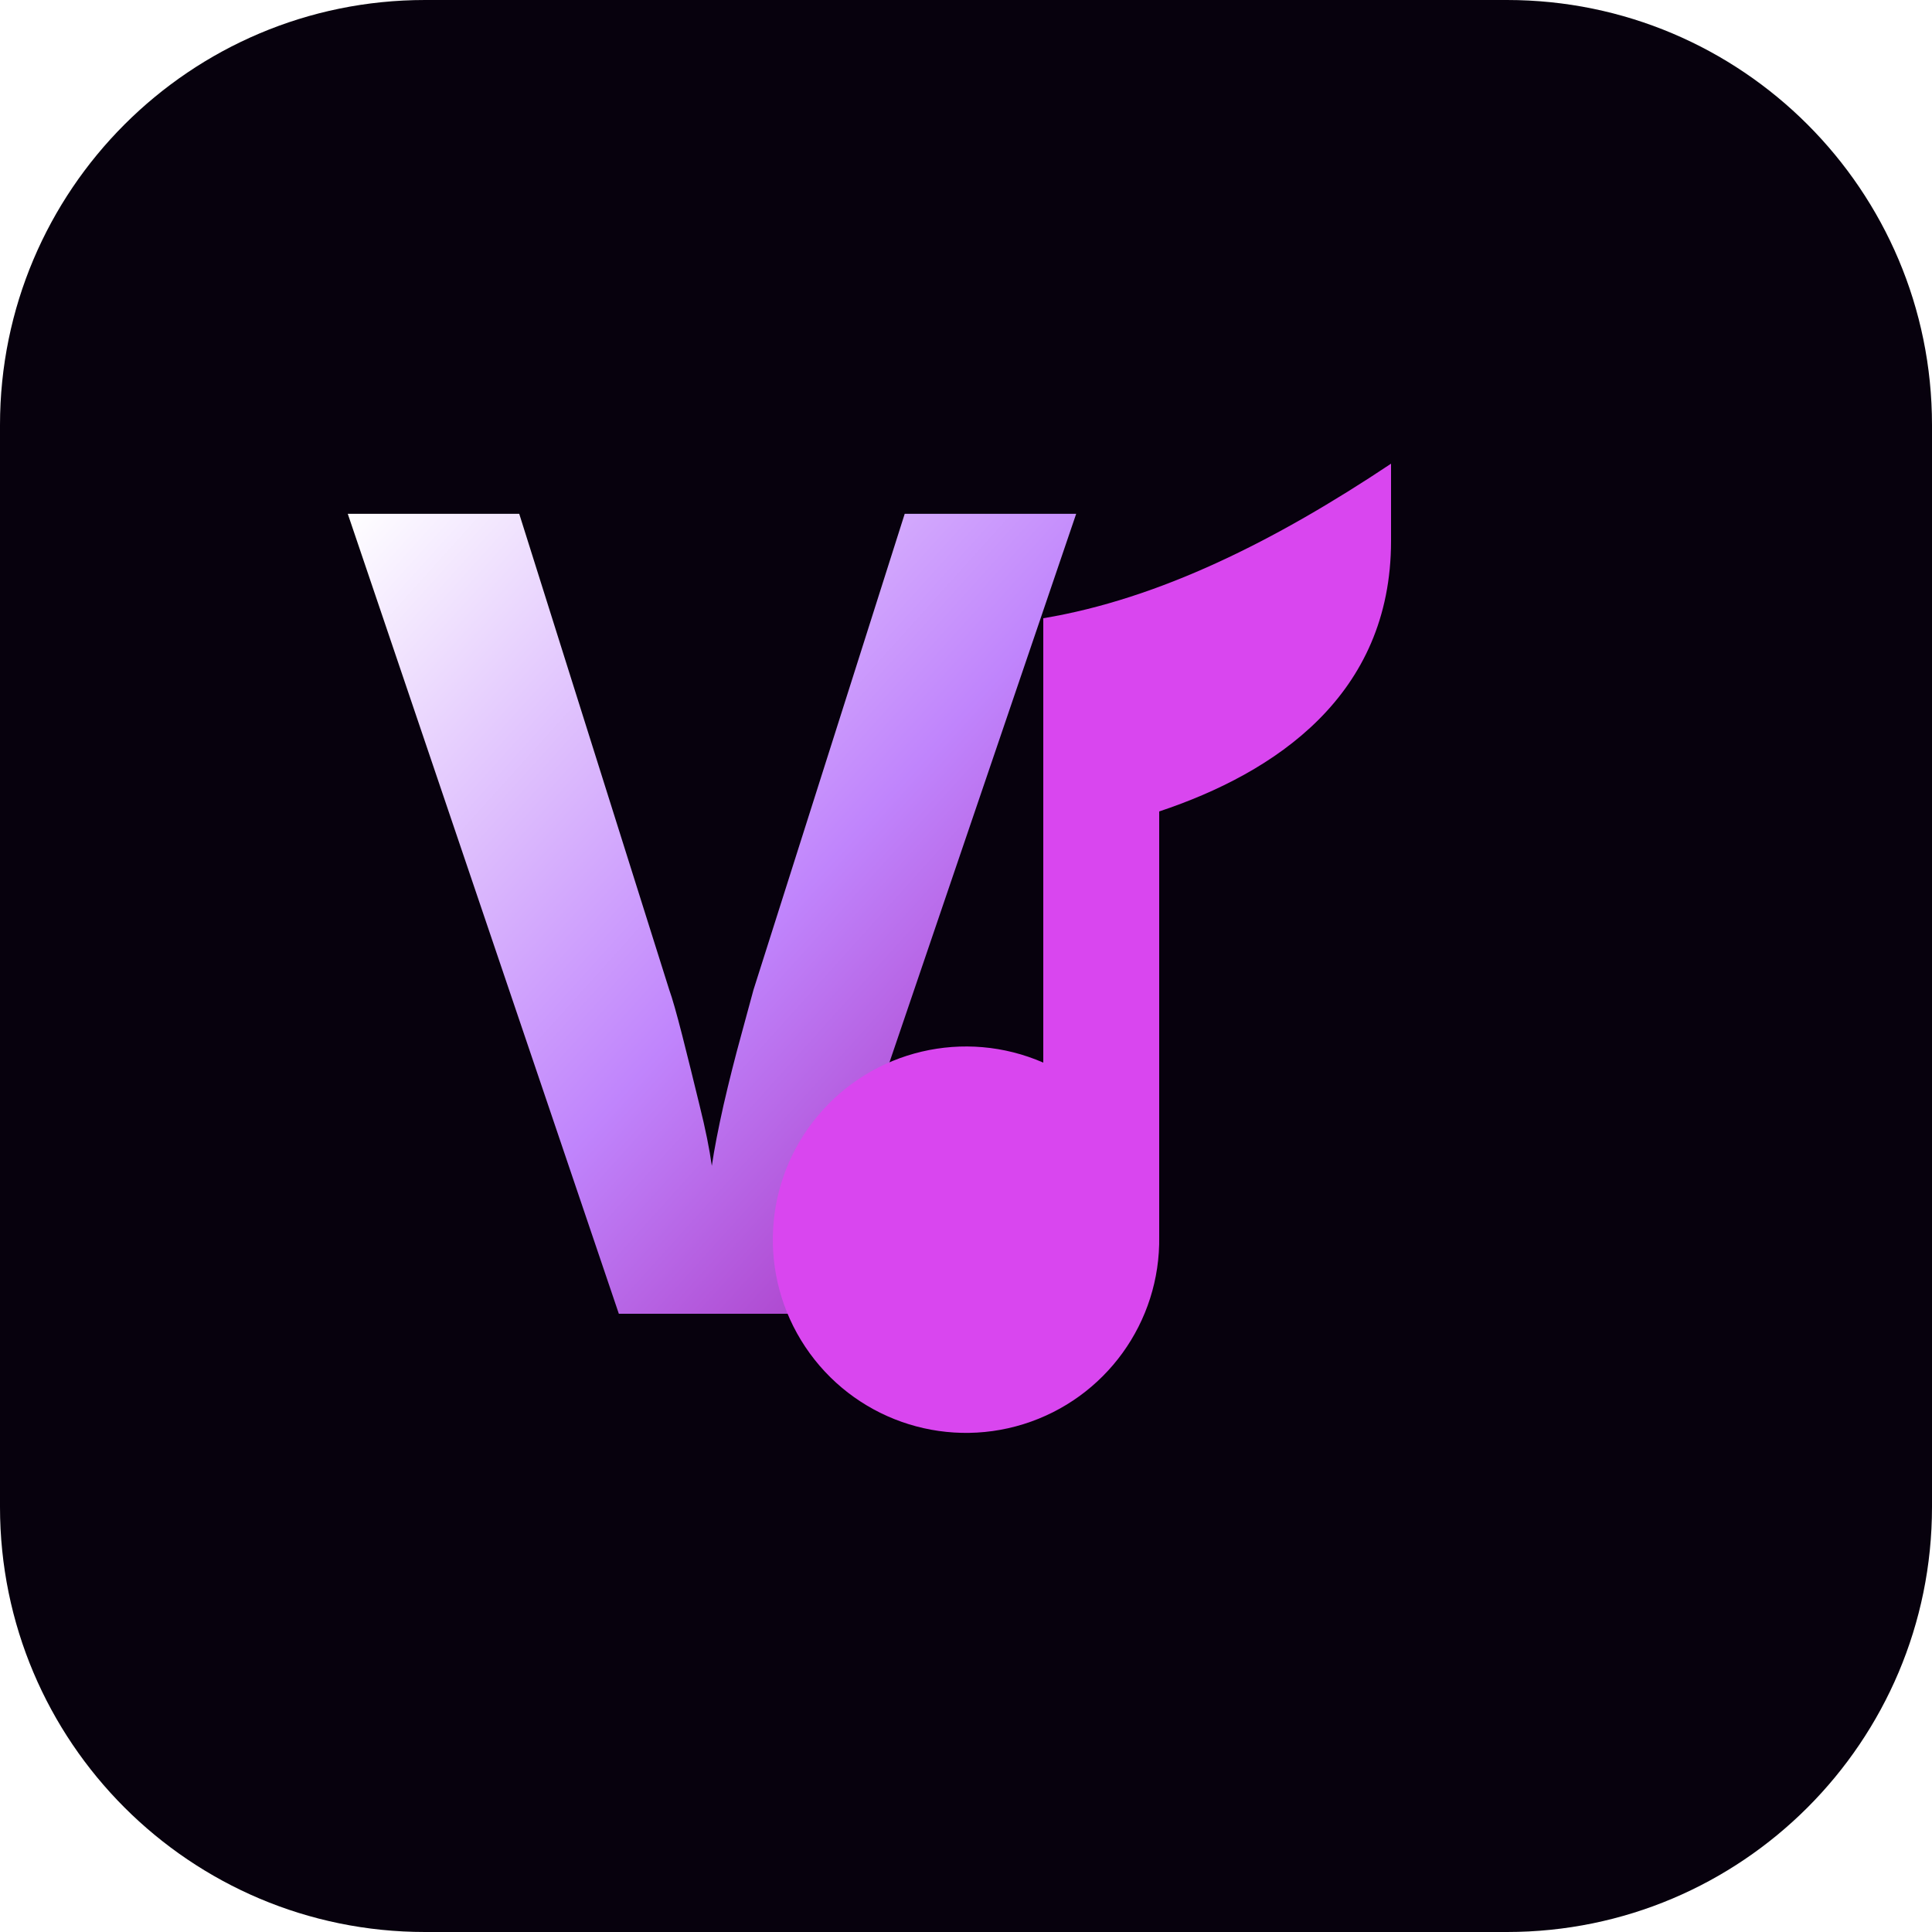
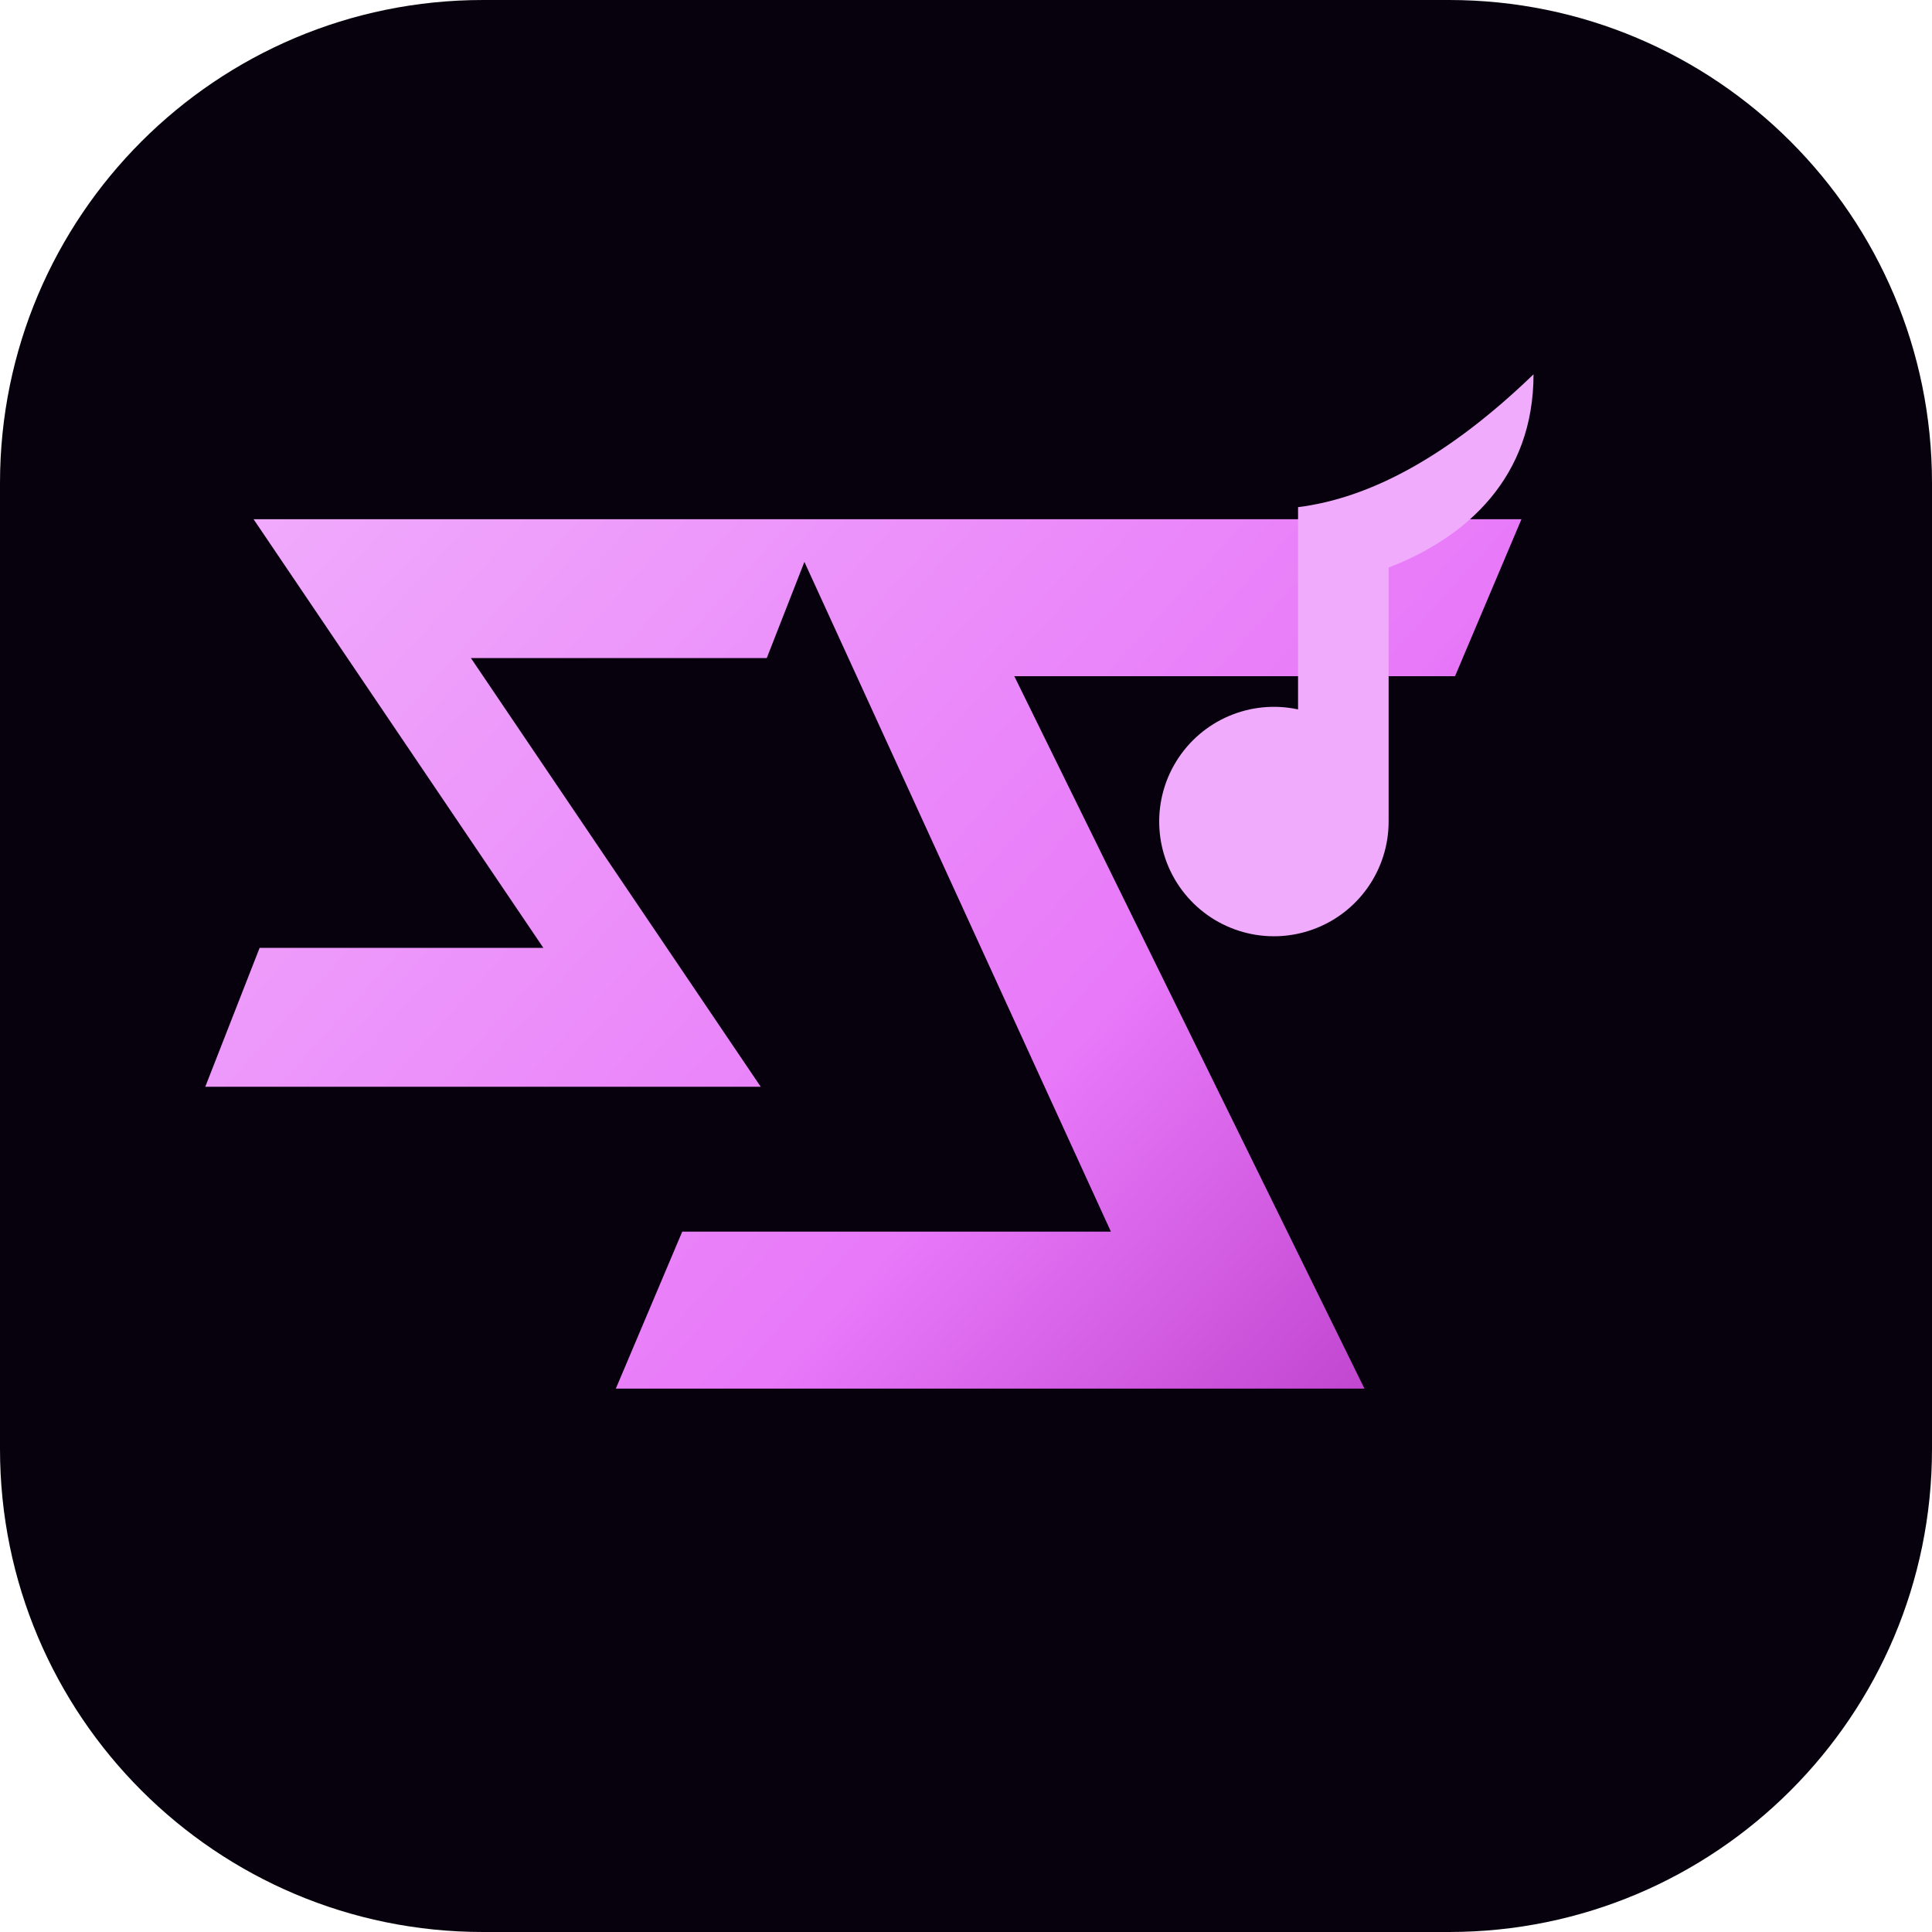
- <svg xmlns="http://www.w3.org/2000/svg" viewBox="0 0 100 100">
+ <svg xmlns="http://www.w3.org/2000/svg" viewBox="0 0 32 32">
+   <rect width="32" height="32" rx="8" fill="#07010d" />
  <defs>
-     <linearGradient id="g" x1="0" y1="0" x2="1" y2="1">
-       <stop offset="0%" stop-color="#ffffff" />
-       <stop offset="55%" stop-color="#c084fc" />
-       <stop offset="100%" stop-color="#a21caf" />
+     <linearGradient id="z" x1="6" y1="6" x2="28" y2="26" gradientUnits="userSpaceOnUse">
+       <stop stop-color="#f0abfc" />
+       <stop offset=".55" stop-color="#e879f9" />
+       <stop offset="1" stop-color="#a21caf" />
    </linearGradient>
  </defs>
-   <rect width="100" height="100" rx="22" fill="#07010d" />
-   <text x="18" y="68" font-family="Arial Black, sans-serif" font-size="58" font-weight="800" fill="url(#g)">V</text>
-   <path d="M72 28c0 8-6 12-12 14v22a10 10 0 1 1-6-9V32c6-1 12-4 18-8z" fill="#d946ef" />
+   <path fill="url(#z)" d="M4.2 8.6h9.4l-.9 2.3H7.8L12.6 18H3.4l.9-2.3h4.7L4.2 8.6zm8.8 0h12.2l-1.1 2.6h-7.3L22.6 23H10.2l1.1-2.6h7.1L13 8.6z" />
+   <path fill="#f0abfc" d="M25.4 6.2c0 1.7-1.1 2.7-2.4 3.2v4.2a1.9 1.9 0 1 1-1.5-1.85V8.4c1.2-.15 2.5-.85 3.9-2.2z" />
</svg>
